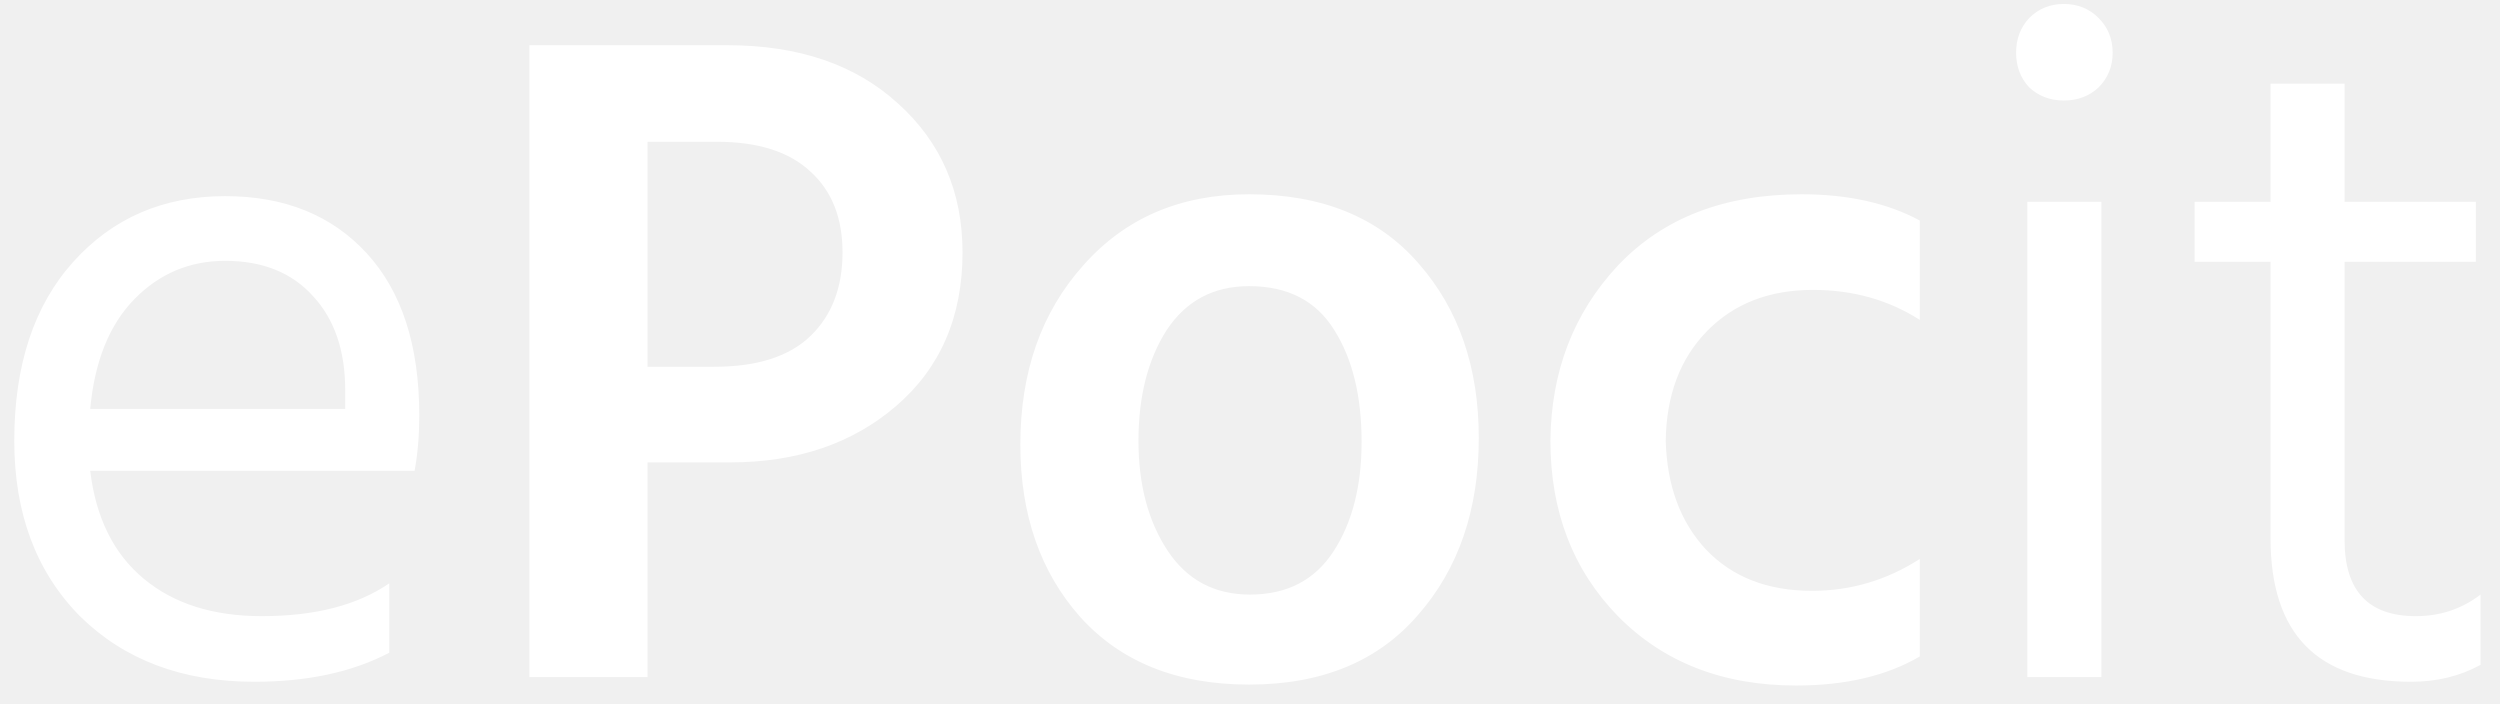
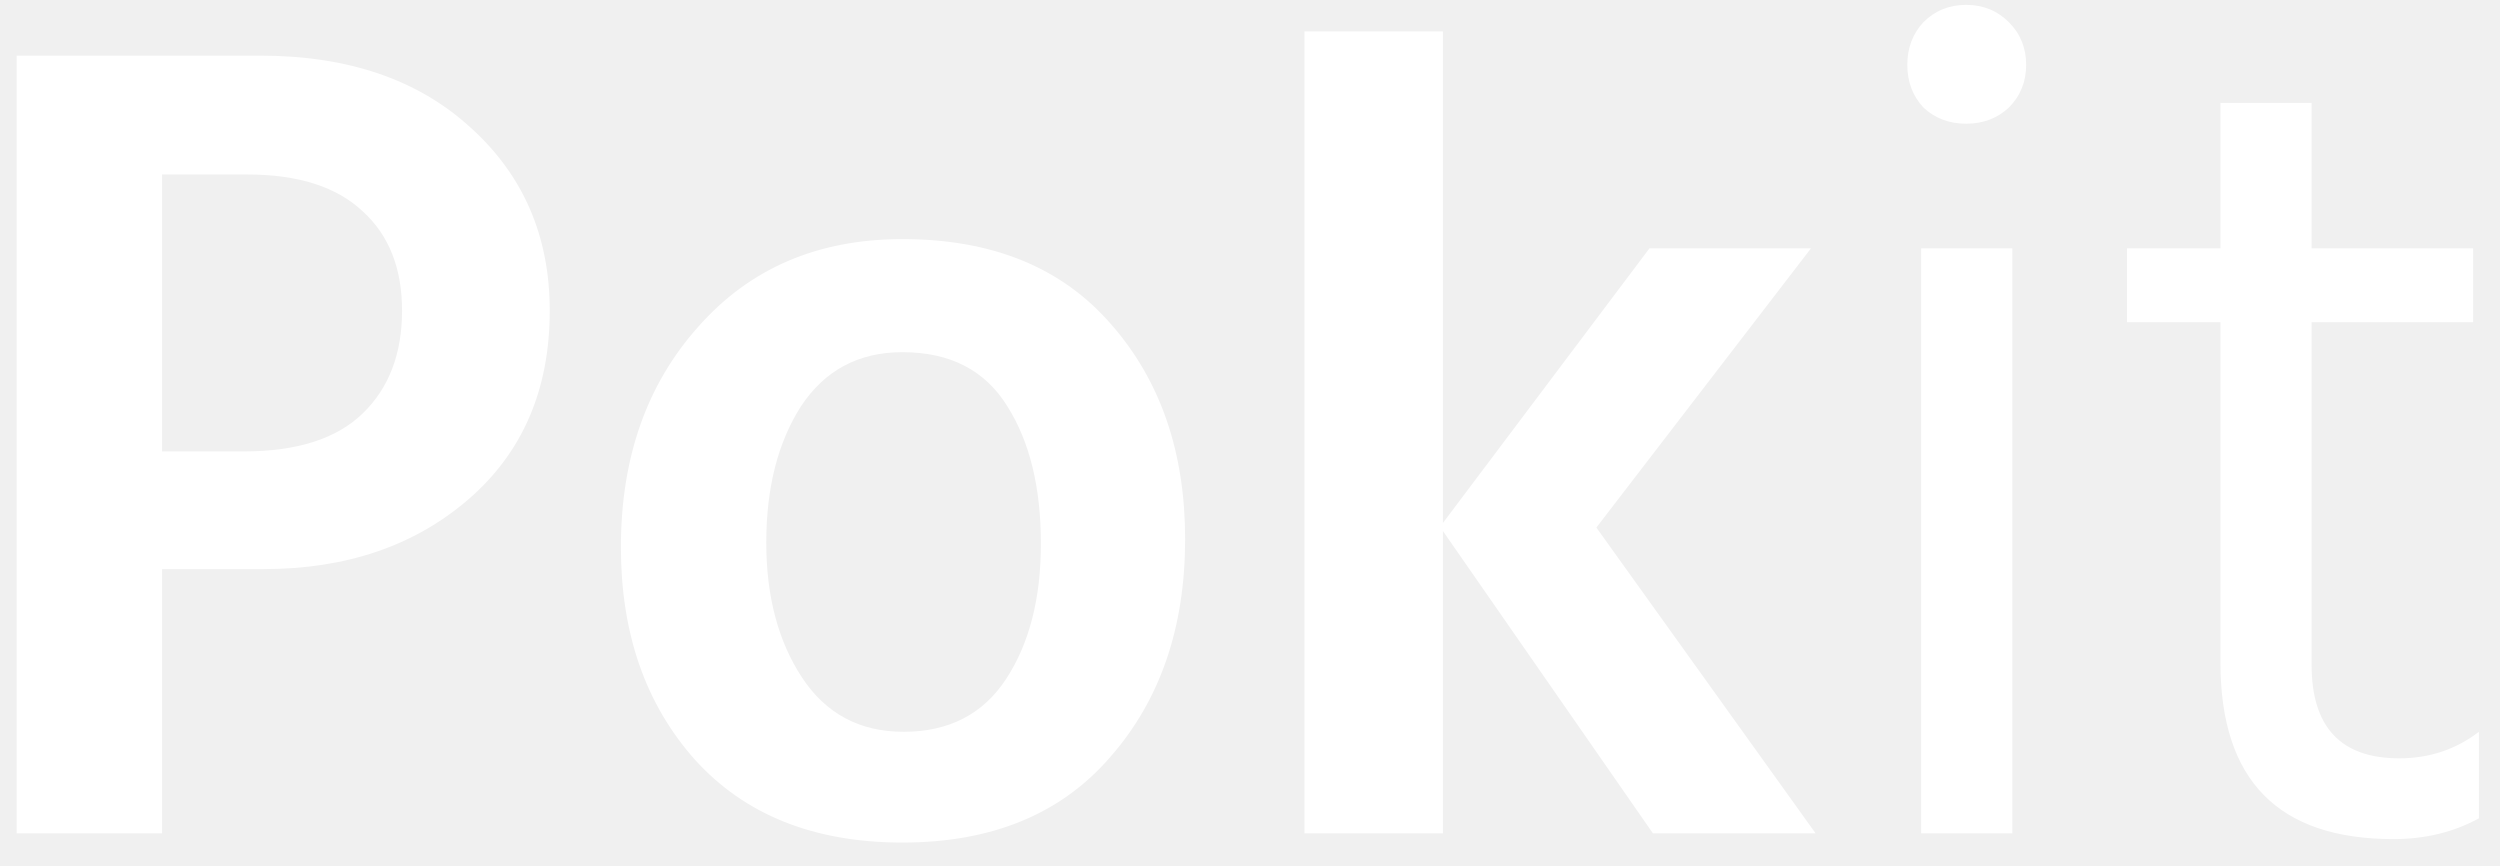
- <svg xmlns="http://www.w3.org/2000/svg" width="96" height="27" viewBox="0 0 96 27" fill="none">
-   <path d="M14.948 25.064C13.532 25.808 11.804 26.18 9.764 26.18C7.004 26.18 4.772 25.34 3.068 23.66C1.388 21.956 0.548 19.712 0.548 16.928C0.548 14.024 1.304 11.732 2.816 10.052C4.328 8.372 6.272 7.532 8.648 7.532C10.928 7.532 12.74 8.264 14.084 9.728C15.428 11.192 16.1 13.268 16.1 15.956C16.1 16.724 16.04 17.432 15.92 18.08H3.464C3.68 19.88 4.364 21.26 5.516 22.22C6.668 23.18 8.18 23.66 10.052 23.66C12.092 23.66 13.724 23.24 14.948 22.4V25.064ZM8.648 10.016C7.28 10.016 6.116 10.508 5.156 11.492C4.196 12.476 3.632 13.88 3.464 15.704H13.256V14.984C13.256 13.472 12.848 12.272 12.032 11.384C11.216 10.472 10.088 10.016 8.648 10.016ZM28.033 17.756H24.865V26H20.329V1.736H27.925C30.661 1.736 32.845 2.48 34.477 3.968C36.133 5.456 36.961 7.364 36.961 9.692C36.961 12.164 36.109 14.132 34.405 15.596C32.725 17.036 30.601 17.756 28.033 17.756ZM27.529 5.444H24.865V14.084H27.421C29.077 14.084 30.313 13.688 31.129 12.896C31.945 12.104 32.353 11.036 32.353 9.692C32.353 8.372 31.945 7.34 31.129 6.596C30.313 5.828 29.113 5.444 27.529 5.444ZM56.785 16.82C56.785 19.58 56.005 21.848 54.444 23.624C52.908 25.4 50.748 26.288 47.965 26.288C45.205 26.288 43.044 25.424 41.484 23.696C39.949 21.968 39.181 19.76 39.181 17.072C39.181 14.288 39.984 11.996 41.593 10.196C43.2 8.372 45.325 7.46 47.965 7.46C50.773 7.46 52.944 8.348 54.48 10.124C56.017 11.876 56.785 14.108 56.785 16.82ZM43.717 16.928C43.717 18.608 44.089 20.012 44.833 21.14C45.577 22.268 46.633 22.832 48.001 22.832C49.416 22.832 50.484 22.28 51.205 21.176C51.925 20.072 52.285 18.668 52.285 16.964C52.285 15.212 51.937 13.784 51.24 12.68C50.544 11.552 49.453 10.988 47.965 10.988C46.596 10.988 45.541 11.552 44.797 12.68C44.077 13.808 43.717 15.224 43.717 16.928ZM73.72 25.208C72.448 25.952 70.864 26.324 68.968 26.324C66.16 26.324 63.88 25.436 62.128 23.66C60.4 21.884 59.536 19.64 59.536 16.928C59.56 14.264 60.424 12.02 62.128 10.196C63.856 8.372 66.208 7.46 69.184 7.46C70.96 7.46 72.472 7.796 73.72 8.468V12.284C72.52 11.516 71.152 11.132 69.616 11.132C67.936 11.132 66.58 11.66 65.548 12.716C64.516 13.772 63.988 15.176 63.964 16.928C64.012 18.656 64.528 20.048 65.512 21.104C66.52 22.16 67.876 22.688 69.58 22.688C71.068 22.688 72.448 22.28 73.72 21.464V25.208ZM80.694 26H77.85V7.748H80.694V26ZM80.586 0.692C80.946 1.052 81.126 1.496 81.126 2.024C81.126 2.552 80.946 2.996 80.586 3.356C80.226 3.692 79.782 3.86 79.254 3.86C78.726 3.86 78.282 3.692 77.922 3.356C77.586 2.996 77.418 2.552 77.418 2.024C77.418 1.496 77.586 1.052 77.922 0.692C78.282 0.332 78.726 0.152 79.254 0.152C79.782 0.152 80.226 0.332 80.586 0.692ZM95.252 25.532C94.46 25.964 93.573 26.18 92.588 26.18C88.989 26.18 87.189 24.344 87.189 20.672V10.052H84.272V7.748H87.189V3.212H90.032V7.748H95.073V10.052H90.032V20.744C90.032 22.688 90.945 23.66 92.769 23.66C93.704 23.66 94.532 23.384 95.252 22.832V25.532Z" fill="white" />
+ <svg xmlns="http://www.w3.org/2000/svg" width="78" height="27" viewBox="0 0 78 27" fill="none">
+   <path d="M8.224 17.756H5.056V26H0.52V1.736H8.116C10.852 1.736 13.036 2.48 14.668 3.968C16.324 5.456 17.152 7.364 17.152 9.692C17.152 12.164 16.3 14.132 14.596 15.596C12.916 17.036 10.792 17.756 8.224 17.756ZM7.72 5.444H5.056V14.084H7.612C9.268 14.084 10.504 13.688 11.32 12.896C12.136 12.104 12.544 11.036 12.544 9.692C12.544 8.372 12.136 7.34 11.32 6.596C10.504 5.828 9.304 5.444 7.72 5.444ZM36.976 16.82C36.976 19.58 36.196 21.848 34.636 23.624C33.1 25.4 30.94 26.288 28.156 26.288C25.396 26.288 23.236 25.424 21.676 23.696C20.14 21.968 19.372 19.76 19.372 17.072C19.372 14.288 20.176 11.996 21.784 10.196C23.392 8.372 25.516 7.46 28.156 7.46C30.964 7.46 33.136 8.348 34.672 10.124C36.208 11.876 36.976 14.108 36.976 16.82ZM23.908 16.928C23.908 18.608 24.28 20.012 25.024 21.14C25.768 22.268 26.824 22.832 28.192 22.832C29.608 22.832 30.676 22.28 31.396 21.176C32.116 20.072 32.476 18.668 32.476 16.964C32.476 15.212 32.128 13.784 31.432 12.68C30.736 11.552 29.644 10.988 28.156 10.988C26.788 10.988 25.732 11.552 24.988 12.68C24.268 13.808 23.908 15.224 23.908 16.928ZM45.019 26H40.699V0.98H45.019V16.316L51.463 7.748H56.503L49.807 16.46L56.647 26H51.571L45.019 16.568V26ZM62.784 26H59.94V7.748H62.784V26ZM62.676 0.692C63.036 1.052 63.216 1.496 63.216 2.024C63.216 2.552 63.036 2.996 62.676 3.356C62.316 3.692 61.872 3.86 61.344 3.86C60.816 3.86 60.372 3.692 60.012 3.356C59.676 2.996 59.508 2.552 59.508 2.024C59.508 1.496 59.676 1.052 60.012 0.692C60.372 0.332 60.816 0.152 61.344 0.152C61.872 0.152 62.316 0.332 62.676 0.692ZM77.342 25.532C76.55 25.964 75.662 26.18 74.678 26.18C71.078 26.18 69.278 24.344 69.278 20.672V10.052H66.362V7.748H69.278V3.212H72.122V7.748H77.162V10.052H72.122V20.744C72.122 22.688 73.034 23.66 74.858 23.66C75.794 23.66 76.622 23.384 77.342 22.832V25.532Z" fill="white" />
</svg>
